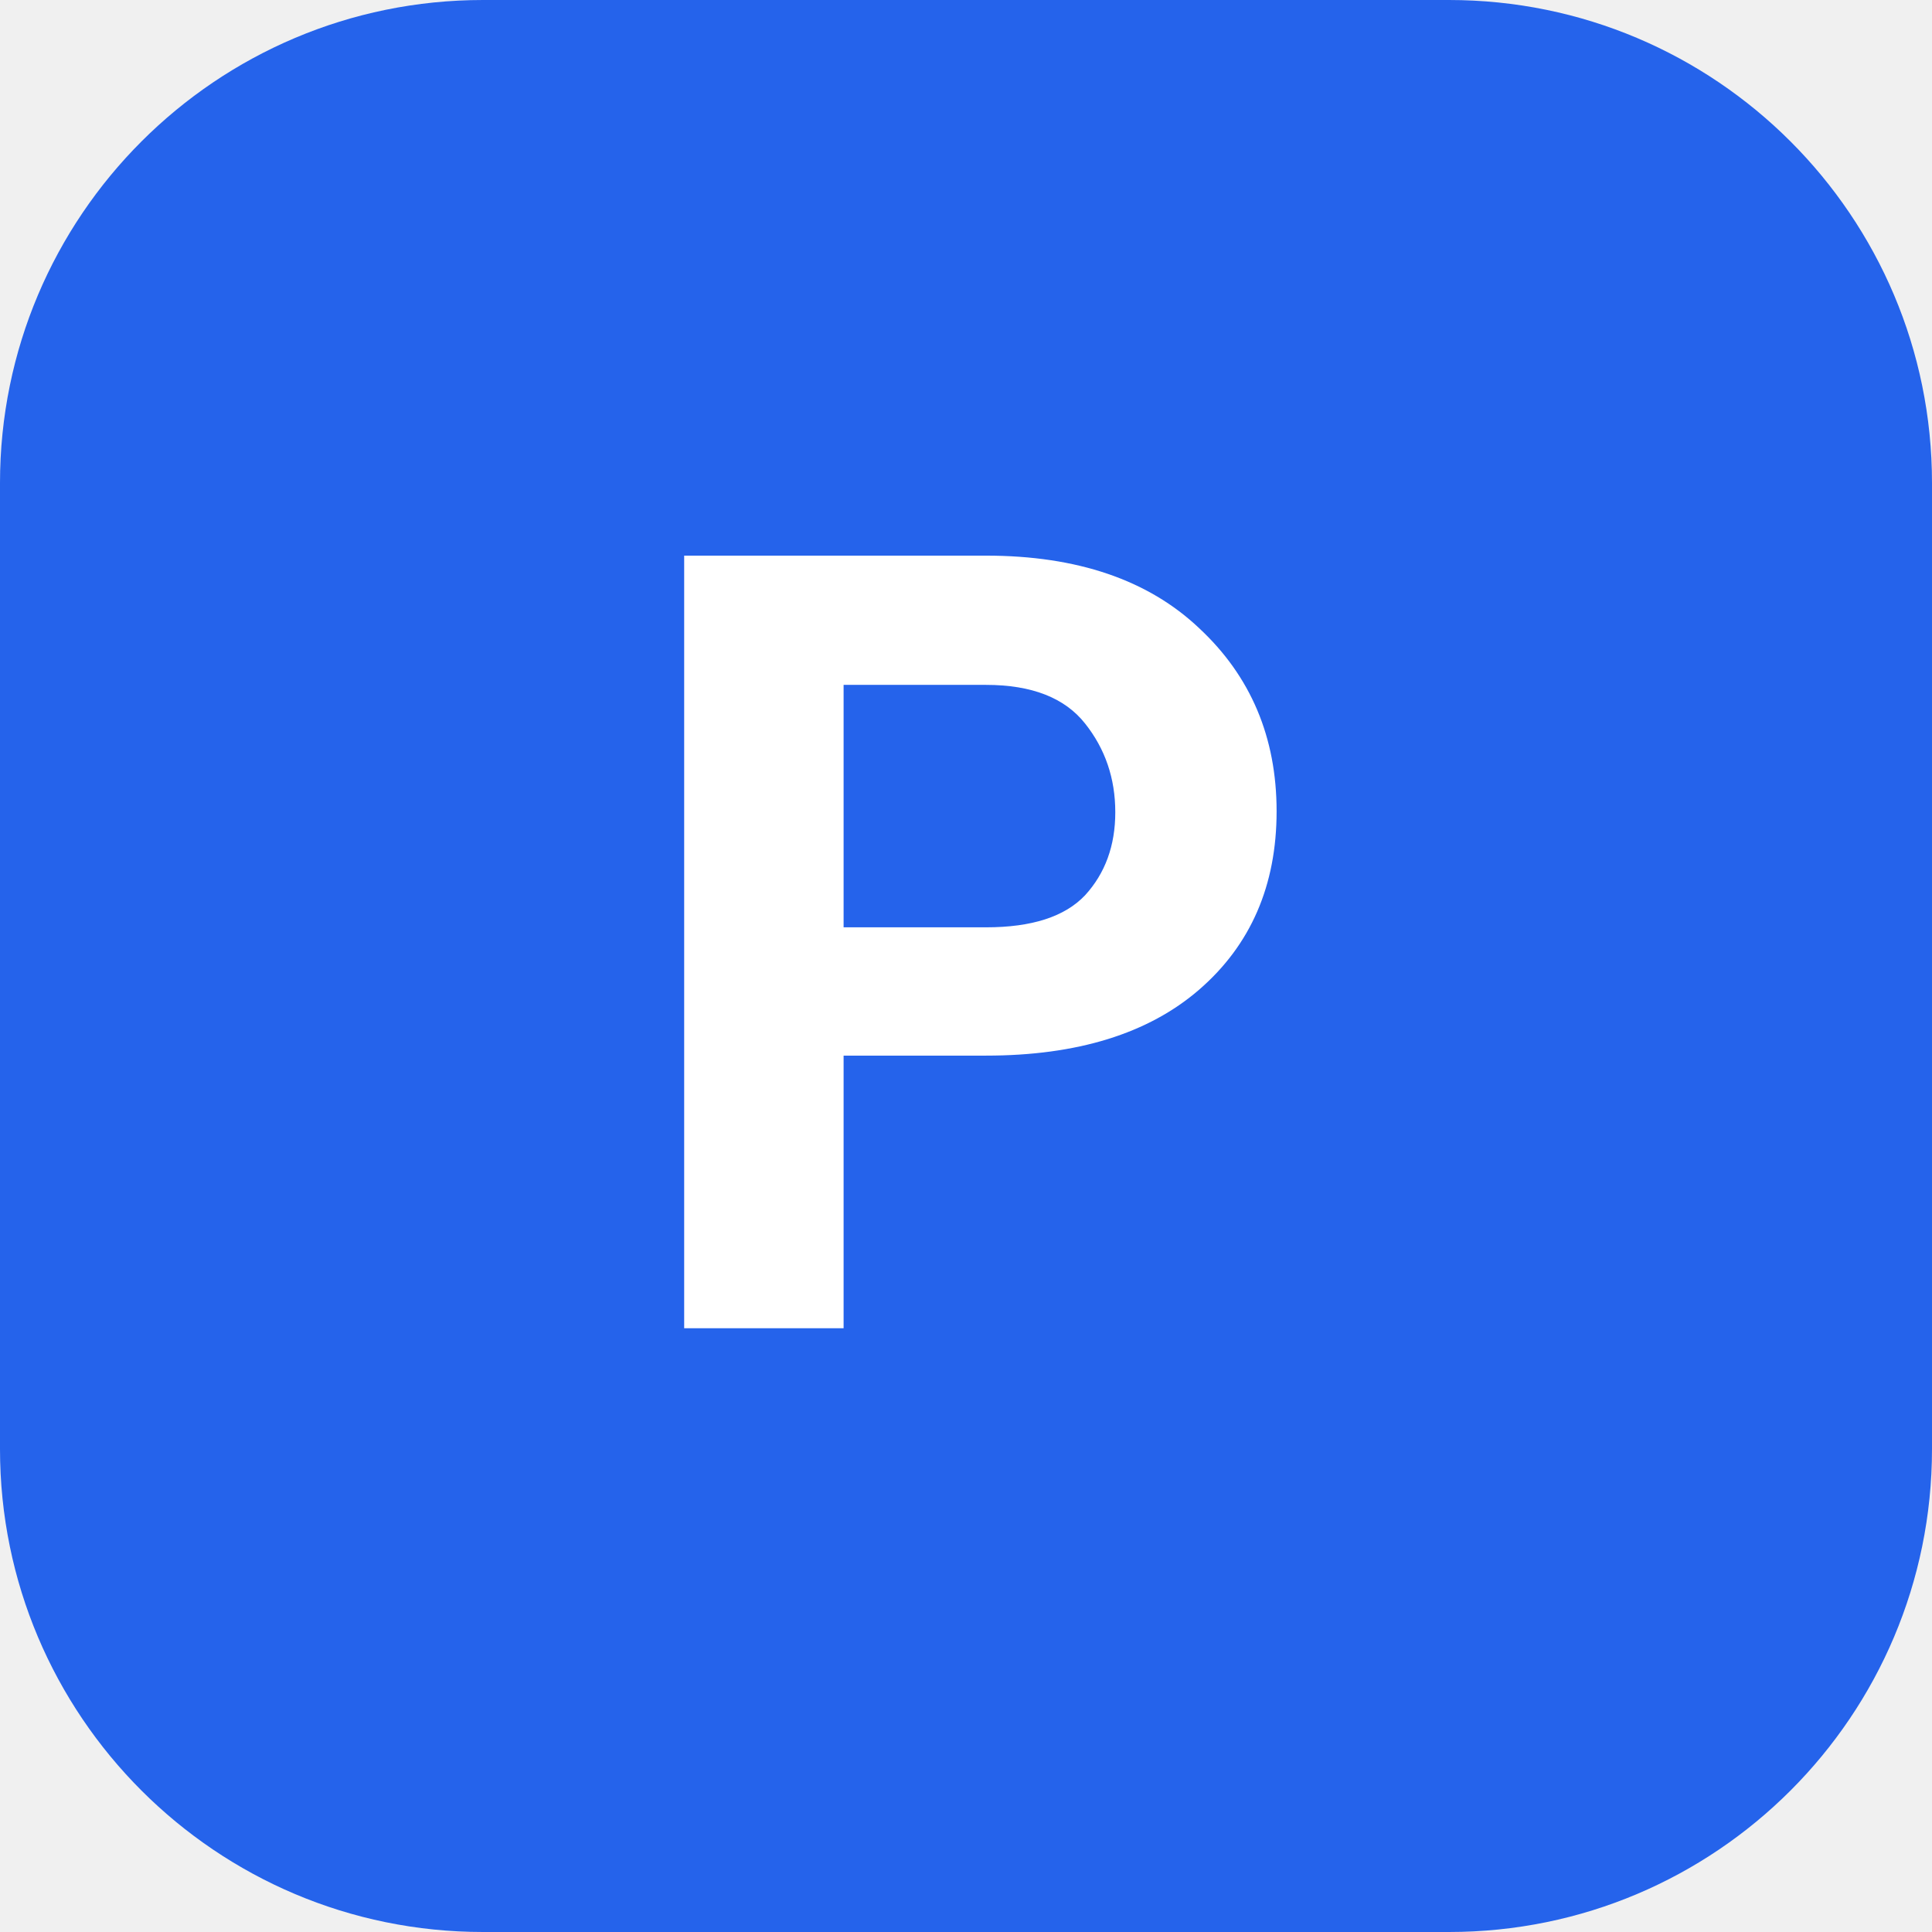
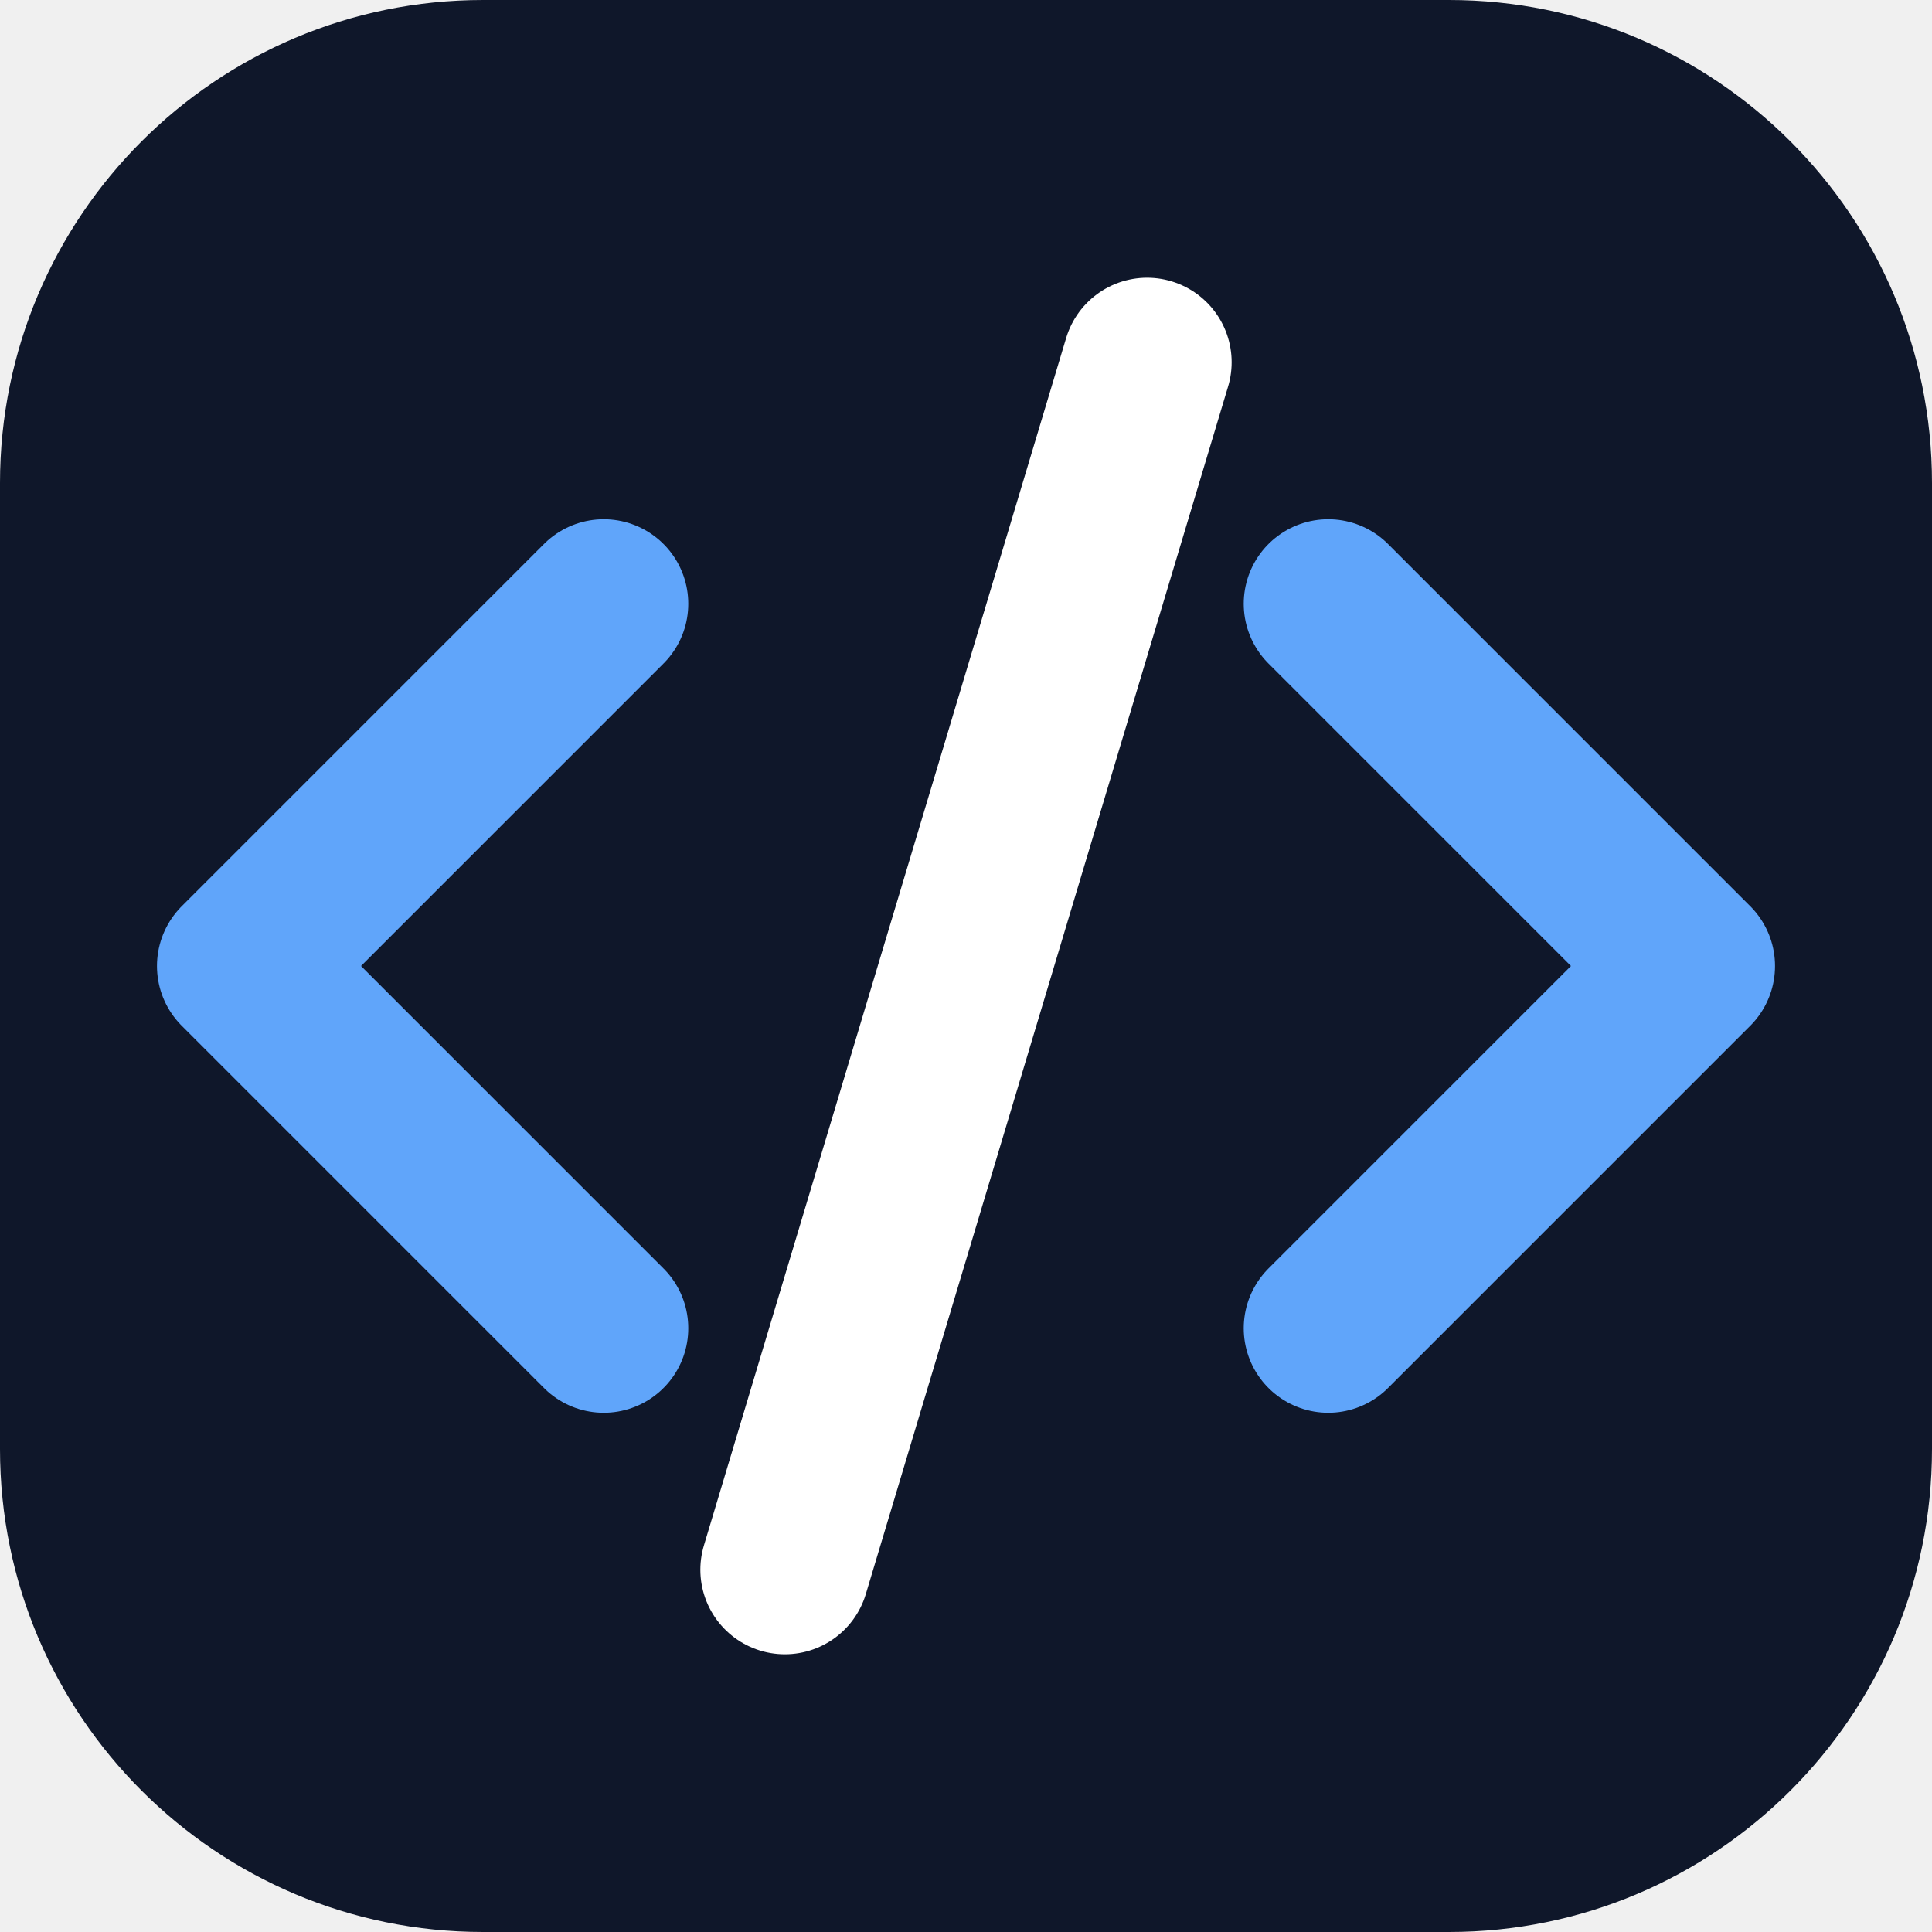
- <svg xmlns="http://www.w3.org/2000/svg" viewBox="0 0 32 32" width="32" height="32">
-   <rect width="32" height="32" rx="8" fill="#2563eb" />
-   <text x="16" y="22" font-family="-apple-system, BlinkMacSystemFont, Segoe UI, Roboto, sans-serif" font-size="18" font-weight="bold" text-anchor="middle" fill="#ffffff">P</text>
+ <svg xmlns="http://www.w3.org/2000/svg" viewBox="0 0 32 32" width="32" height="32" fill="none">
+   <rect width="32" height="32" rx="8" fill="#0F172A" />
+   <path d="M10 10L4 16L10 22" stroke="#60A5FA" stroke-width="2.8" stroke-linecap="round" stroke-linejoin="round" />
+   <path d="M22 10L28 16L22 22" stroke="#60A5FA" stroke-width="2.8" stroke-linecap="round" stroke-linejoin="round" />
+   <path d="M19 6L13 26" stroke="#FFFFFF" stroke-width="2.8" stroke-linecap="round" />
</svg>
